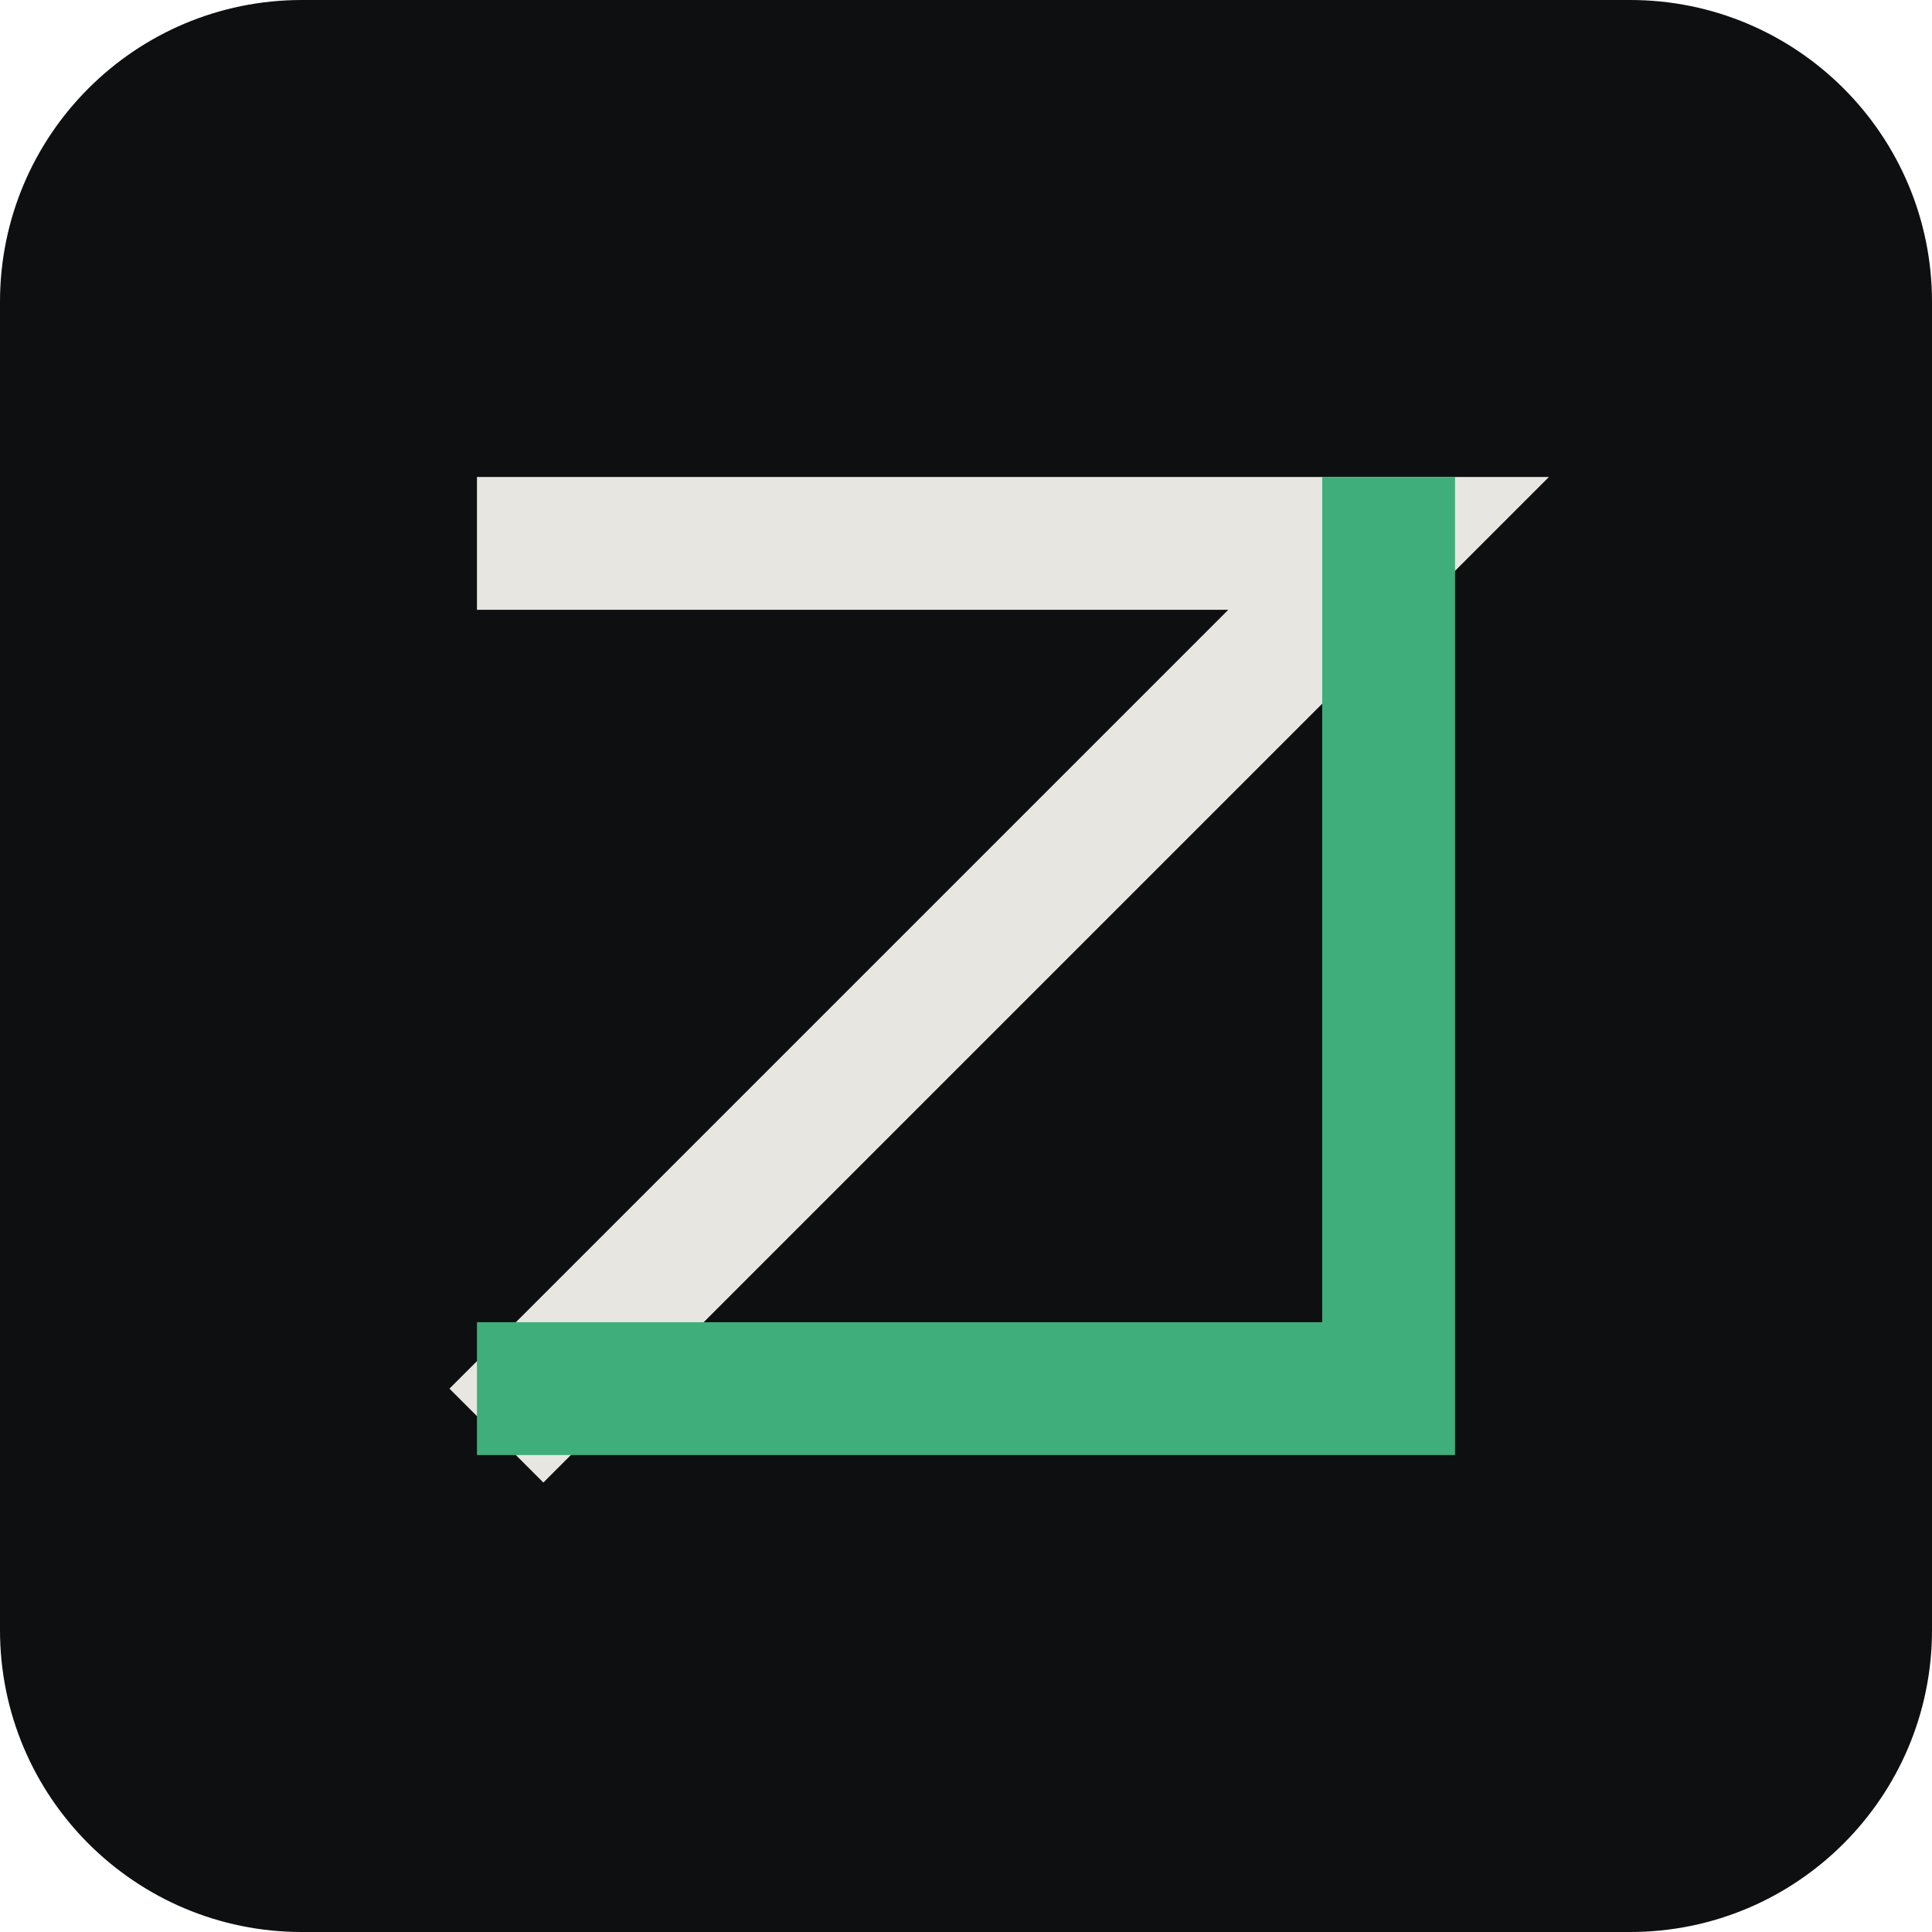
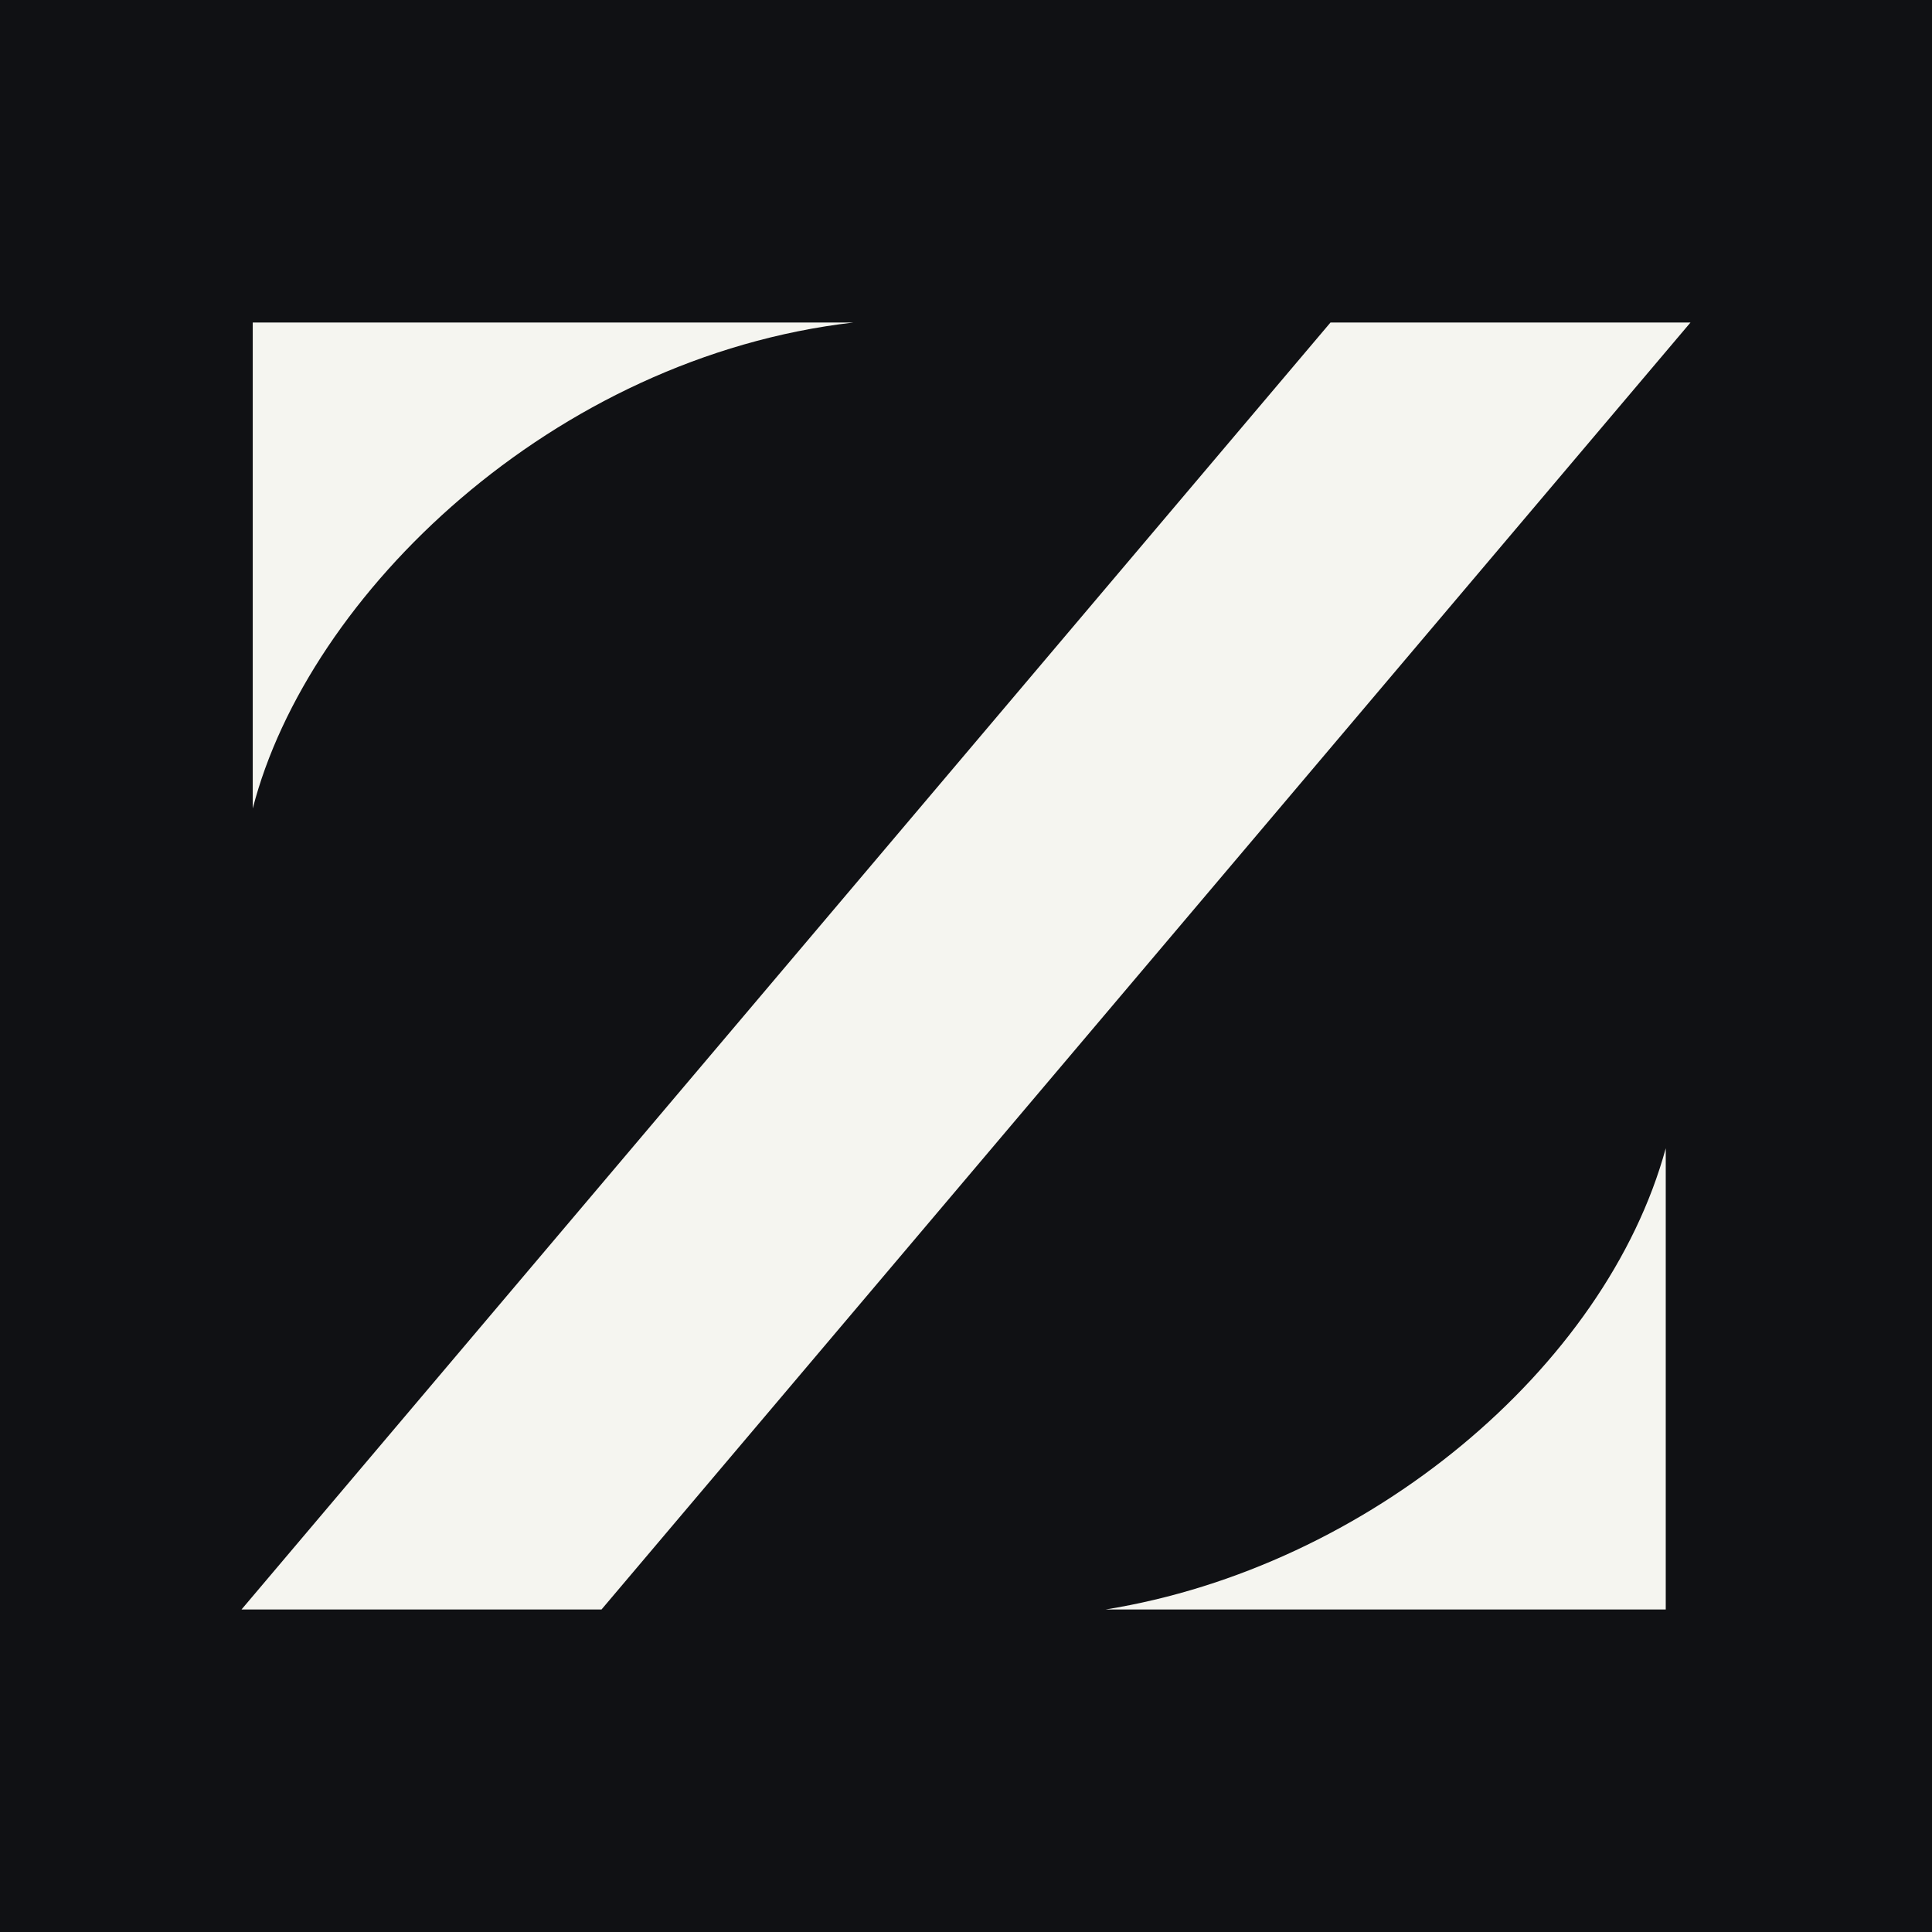
- <svg xmlns="http://www.w3.org/2000/svg" viewBox="0 0 32 32" width="32" height="32">
-   <rect width="32" height="32" rx="5" fill="#0E0F11" />
-   <path d="M9 23 L23 9 L9 9" fill="none" stroke="#E8E6E1" stroke-width="2.2" stroke-linejoin="miter" stroke-linecap="square" />
-   <path d="M23 9 L23 23 L9 23" fill="none" stroke="#3FAE7A" stroke-width="2.2" stroke-linejoin="miter" stroke-linecap="square" />
+ <svg xmlns="http://www.w3.org/2000/svg" width="1024" height="1024" viewBox="0 0 1024 1024" role="img" aria-label="ZTerminal">
+   <path fill="#101114" d="M0 0H1024V1024H0Z" />
+   <g transform="translate(128 170.9317) scale(1.192547)">
+     <path id="upper-left" fill="#F5F5F0" d="M5 0H272C138.49 15.43 29.55 120.73 5 216Z" />
+     <path id="diagonal" fill="#F5F5F0" d="M484 0H644L160 572H0Z" />
+     <path id="lower-right" fill="#F5F5F0" d="M384 572C500.88 553.2 606.39 464.43 633 367V572Z" />
+   </g>
</svg>
